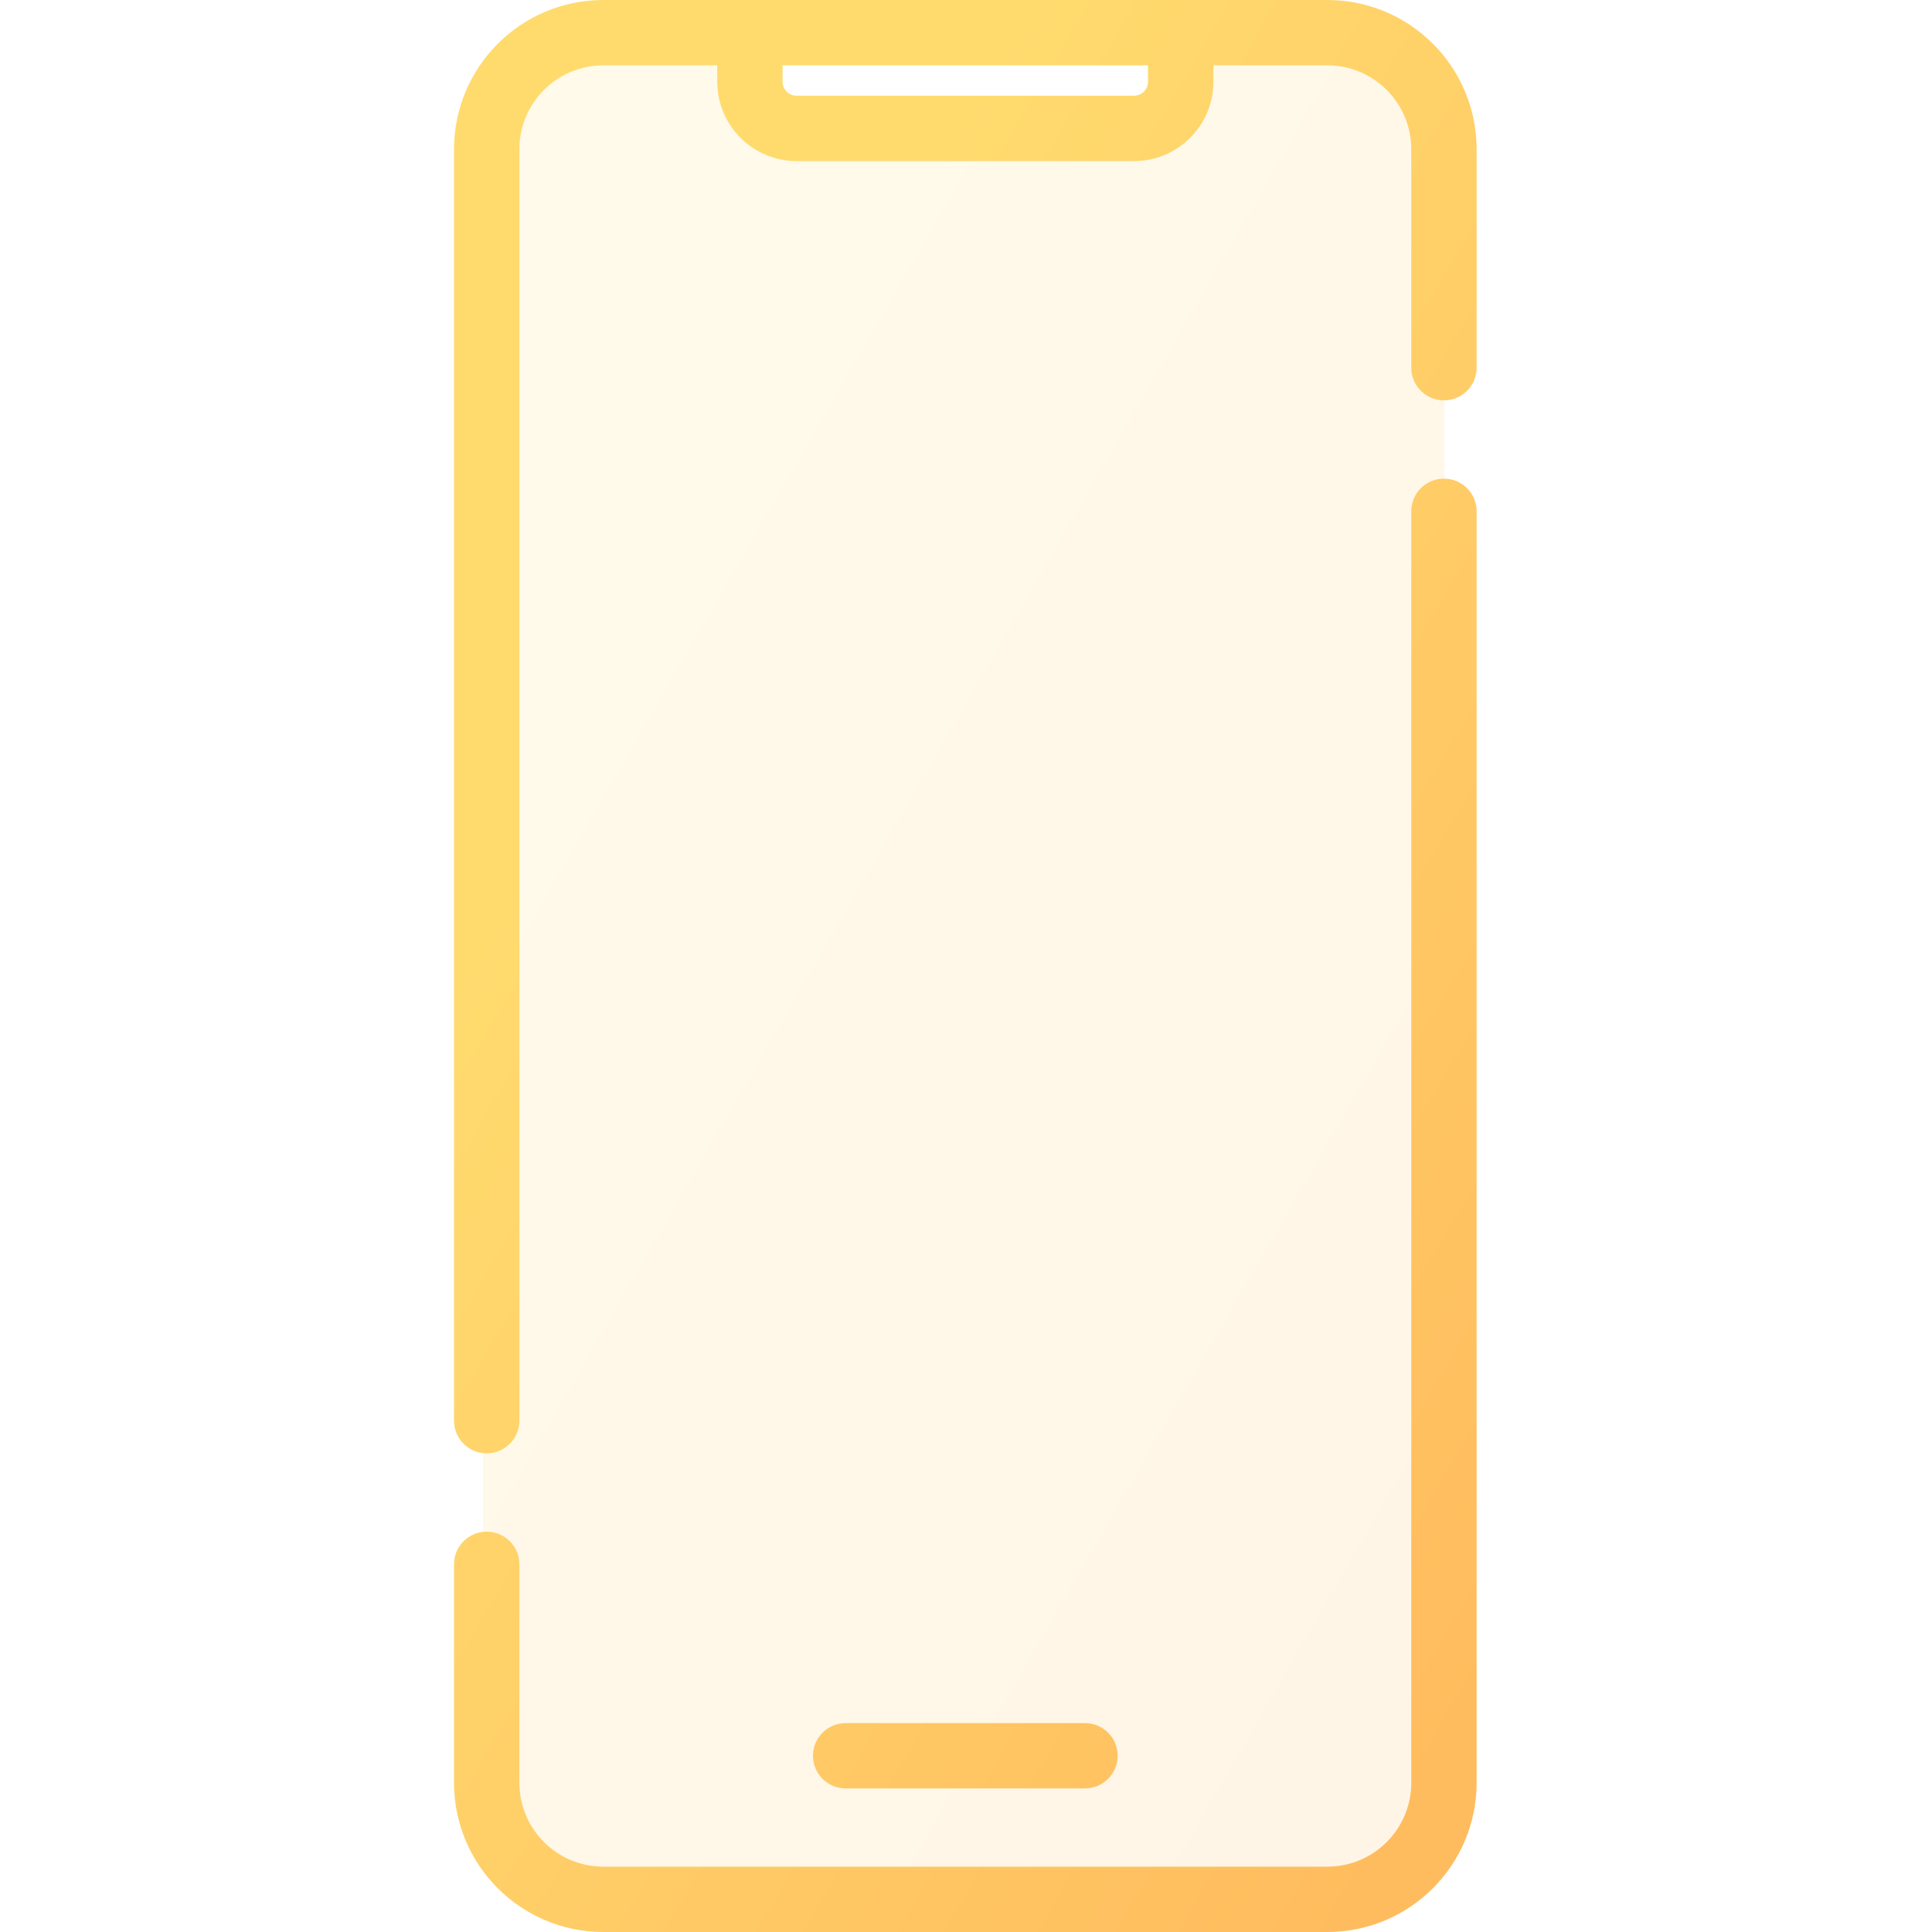
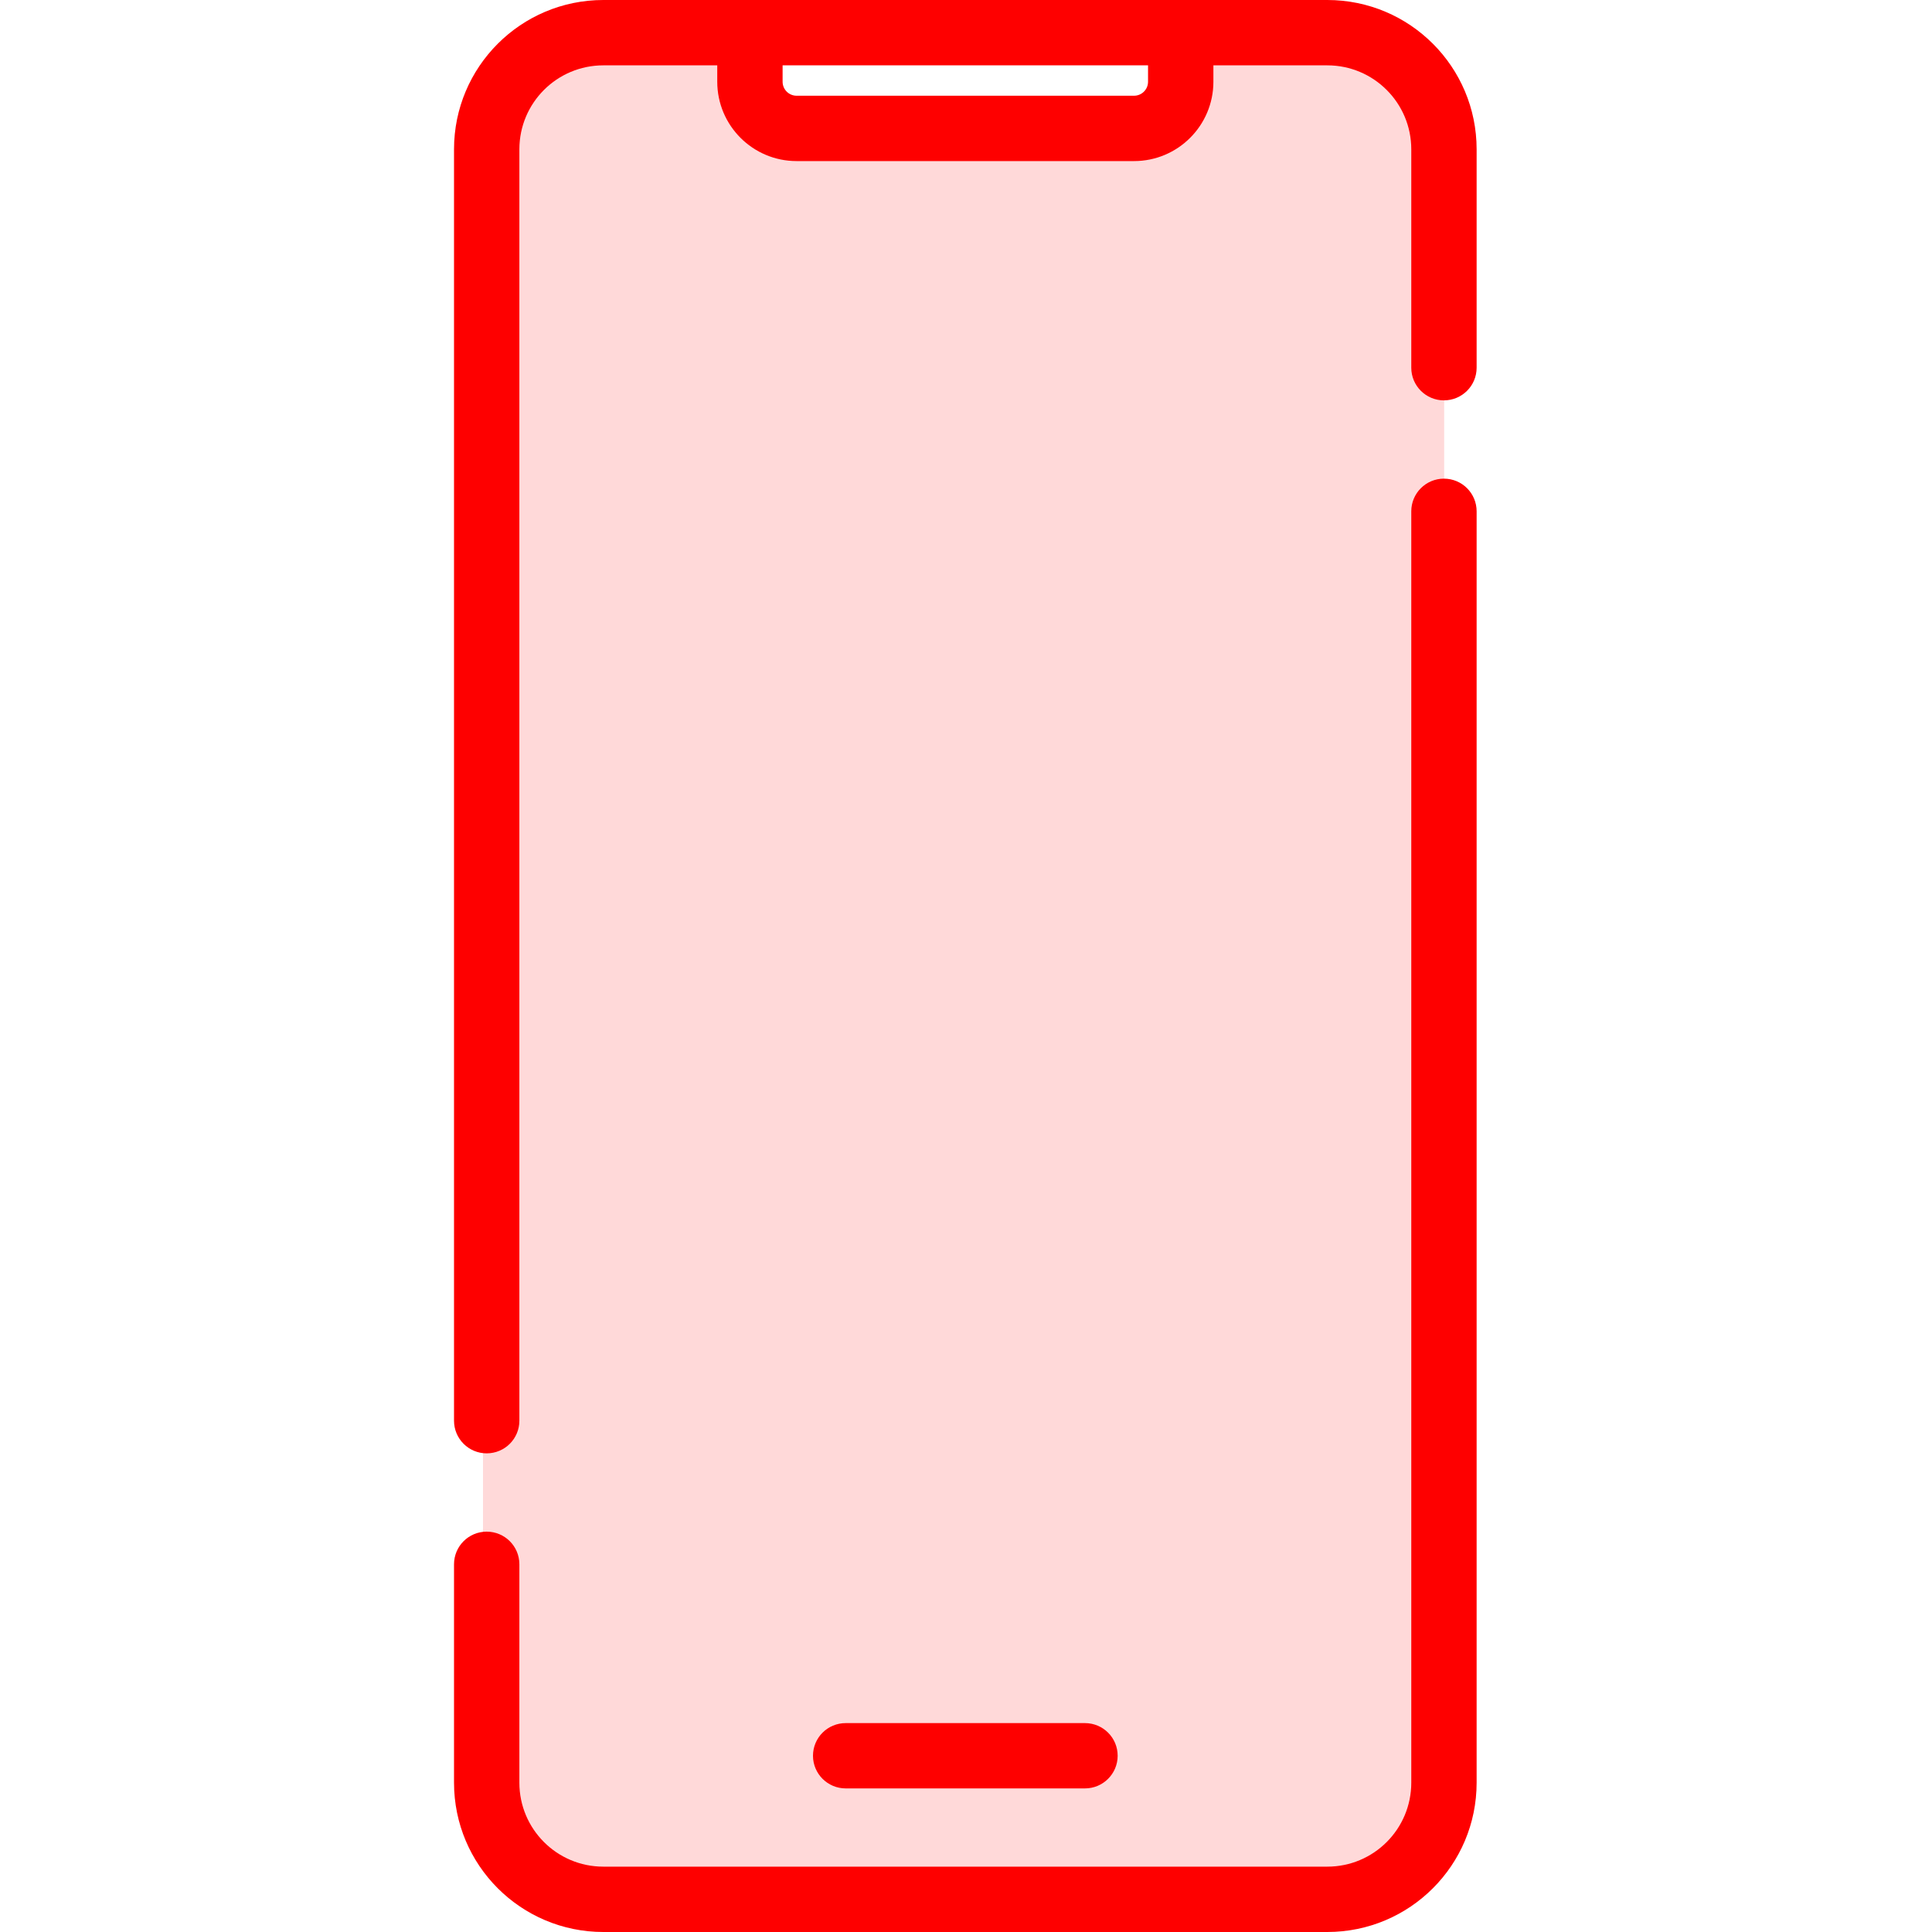
<svg xmlns="http://www.w3.org/2000/svg" width="40" height="40" viewBox="0 0 22 40" fill="none">
  <path opacity="0.15" fill-rule="evenodd" clip-rule="evenodd" d="M3 1C1.895 1 1 1.895 1 3V37C1 38.105 1.895 39 3 39H18.9C20.005 39 20.9 38.105 20.9 37V3C20.9 1.895 20.005 1 18.9 1H15.663V2H6.237V1H3Z" fill="url(#paint0_linear)" />
  <path d="M8.509 35.675C8.135 35.675 7.832 35.977 7.832 36.351C7.832 36.724 8.135 37.027 8.509 37.027V35.675ZM13.463 37.027C13.837 37.027 14.14 36.724 14.14 36.351C14.14 35.977 13.837 35.675 13.463 35.675V37.027ZM0.4 29.414C0.4 29.788 0.703 30.09 1.076 30.09C1.45 30.09 1.753 29.788 1.753 29.414H0.4ZM1.753 32.387C1.753 32.013 1.45 31.711 1.076 31.711C0.703 31.711 0.4 32.013 0.4 32.387H1.753ZM20.219 7.613C20.219 7.987 20.522 8.289 20.895 8.289C21.269 8.289 21.572 7.987 21.572 7.613H20.219ZM21.572 10.586C21.572 10.212 21.269 9.91 20.895 9.91C20.522 9.91 20.219 10.212 20.219 10.586H21.572ZM18.48 38.647H3.492V40H18.48V38.647ZM3.492 1.353H6.527V0H3.492V1.353ZM5.85 1.692H7.203V0.676H5.85V1.692ZM7.493 3.335H14.479V1.982H7.493V3.335ZM6.527 1.353H15.445V0H6.527V1.353ZM15.445 1.353H18.48V0H15.445V1.353ZM16.122 1.692V0.676H14.769V1.692H16.122ZM8.509 37.027H13.463V35.675H8.509V37.027ZM1.753 29.414V3.092H0.4V29.414H1.753ZM1.753 36.908V32.387H0.4V36.908H1.753ZM20.219 3.092V7.613H21.572V3.092H20.219ZM20.219 10.586V36.908H21.572V10.586H20.219ZM14.479 3.335C15.386 3.335 16.122 2.599 16.122 1.692H14.769C14.769 1.852 14.639 1.982 14.479 1.982V3.335ZM3.492 38.647C2.531 38.647 1.753 37.869 1.753 36.908H0.4C0.4 38.616 1.784 40 3.492 40V38.647ZM18.48 40C20.188 40 21.572 38.616 21.572 36.908H20.219C20.219 37.869 19.441 38.647 18.48 38.647V40ZM18.48 1.353C19.441 1.353 20.219 2.131 20.219 3.092H21.572C21.572 1.384 20.188 0 18.48 0V1.353ZM5.85 1.692C5.85 2.599 6.586 3.335 7.493 3.335V1.982C7.333 1.982 7.203 1.852 7.203 1.692H5.85ZM3.492 0C1.784 0 0.4 1.384 0.4 3.092H1.753C1.753 2.131 2.531 1.353 3.492 1.353V0Z" fill="url(#paint1_linear)" />
  <defs>
    <linearGradient id="paint0_linear" x1="2.128" y1="1" x2="30.702" y2="17.524" gradientUnits="userSpaceOnUse">
-       <stop offset="0.259" stop-color="#FFDB6E" />
-       <stop offset="1" stop-color="#FFBC5E" />
+       <stop offset="0.259" stop-color="#fe0000" />
+       <stop offset="1" stop-color="#fe0000" />
    </linearGradient>
    <linearGradient id="paint1_linear" x1="1.6" y1="8.08974e-07" x2="31.837" y2="17.673" gradientUnits="userSpaceOnUse">
-       <stop offset="0.259" stop-color="#FFDB6E" />
-       <stop offset="1" stop-color="#FFBC5E" />
+       <stop offset="0.259" stop-color="#fe0000" />
+       <stop offset="1" stop-color="#fe0000" />
    </linearGradient>
  </defs>
</svg>
